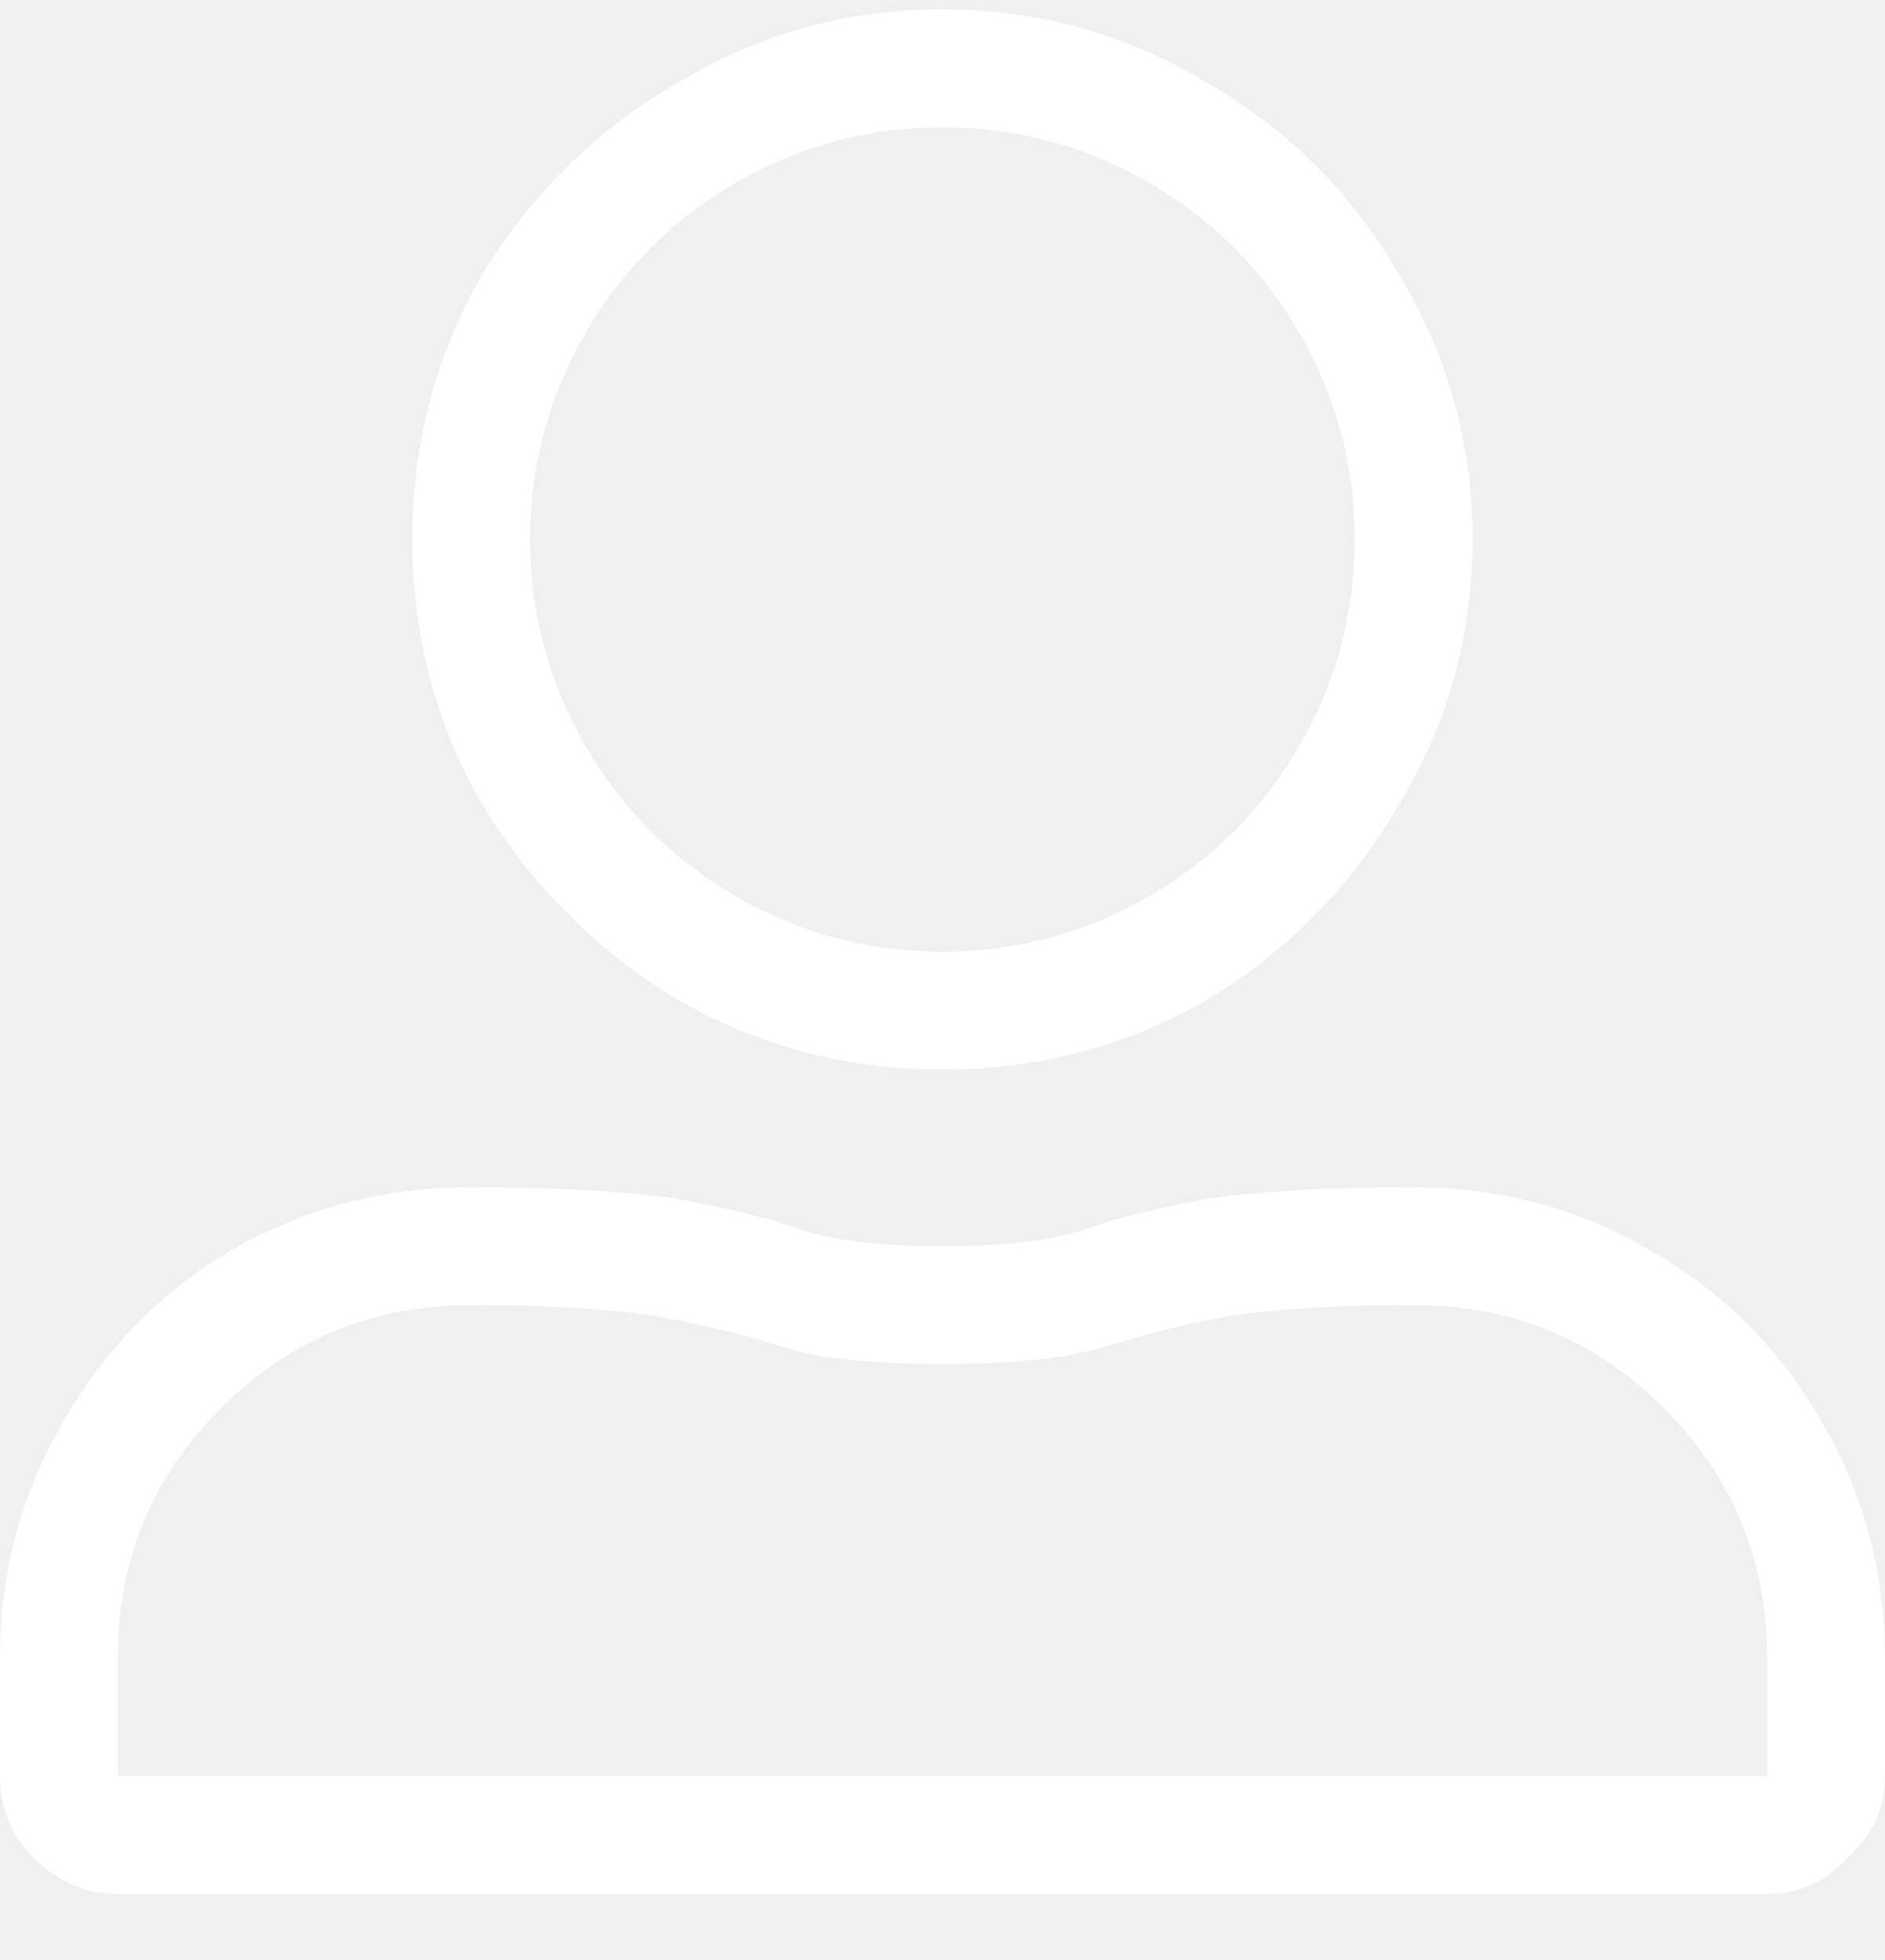
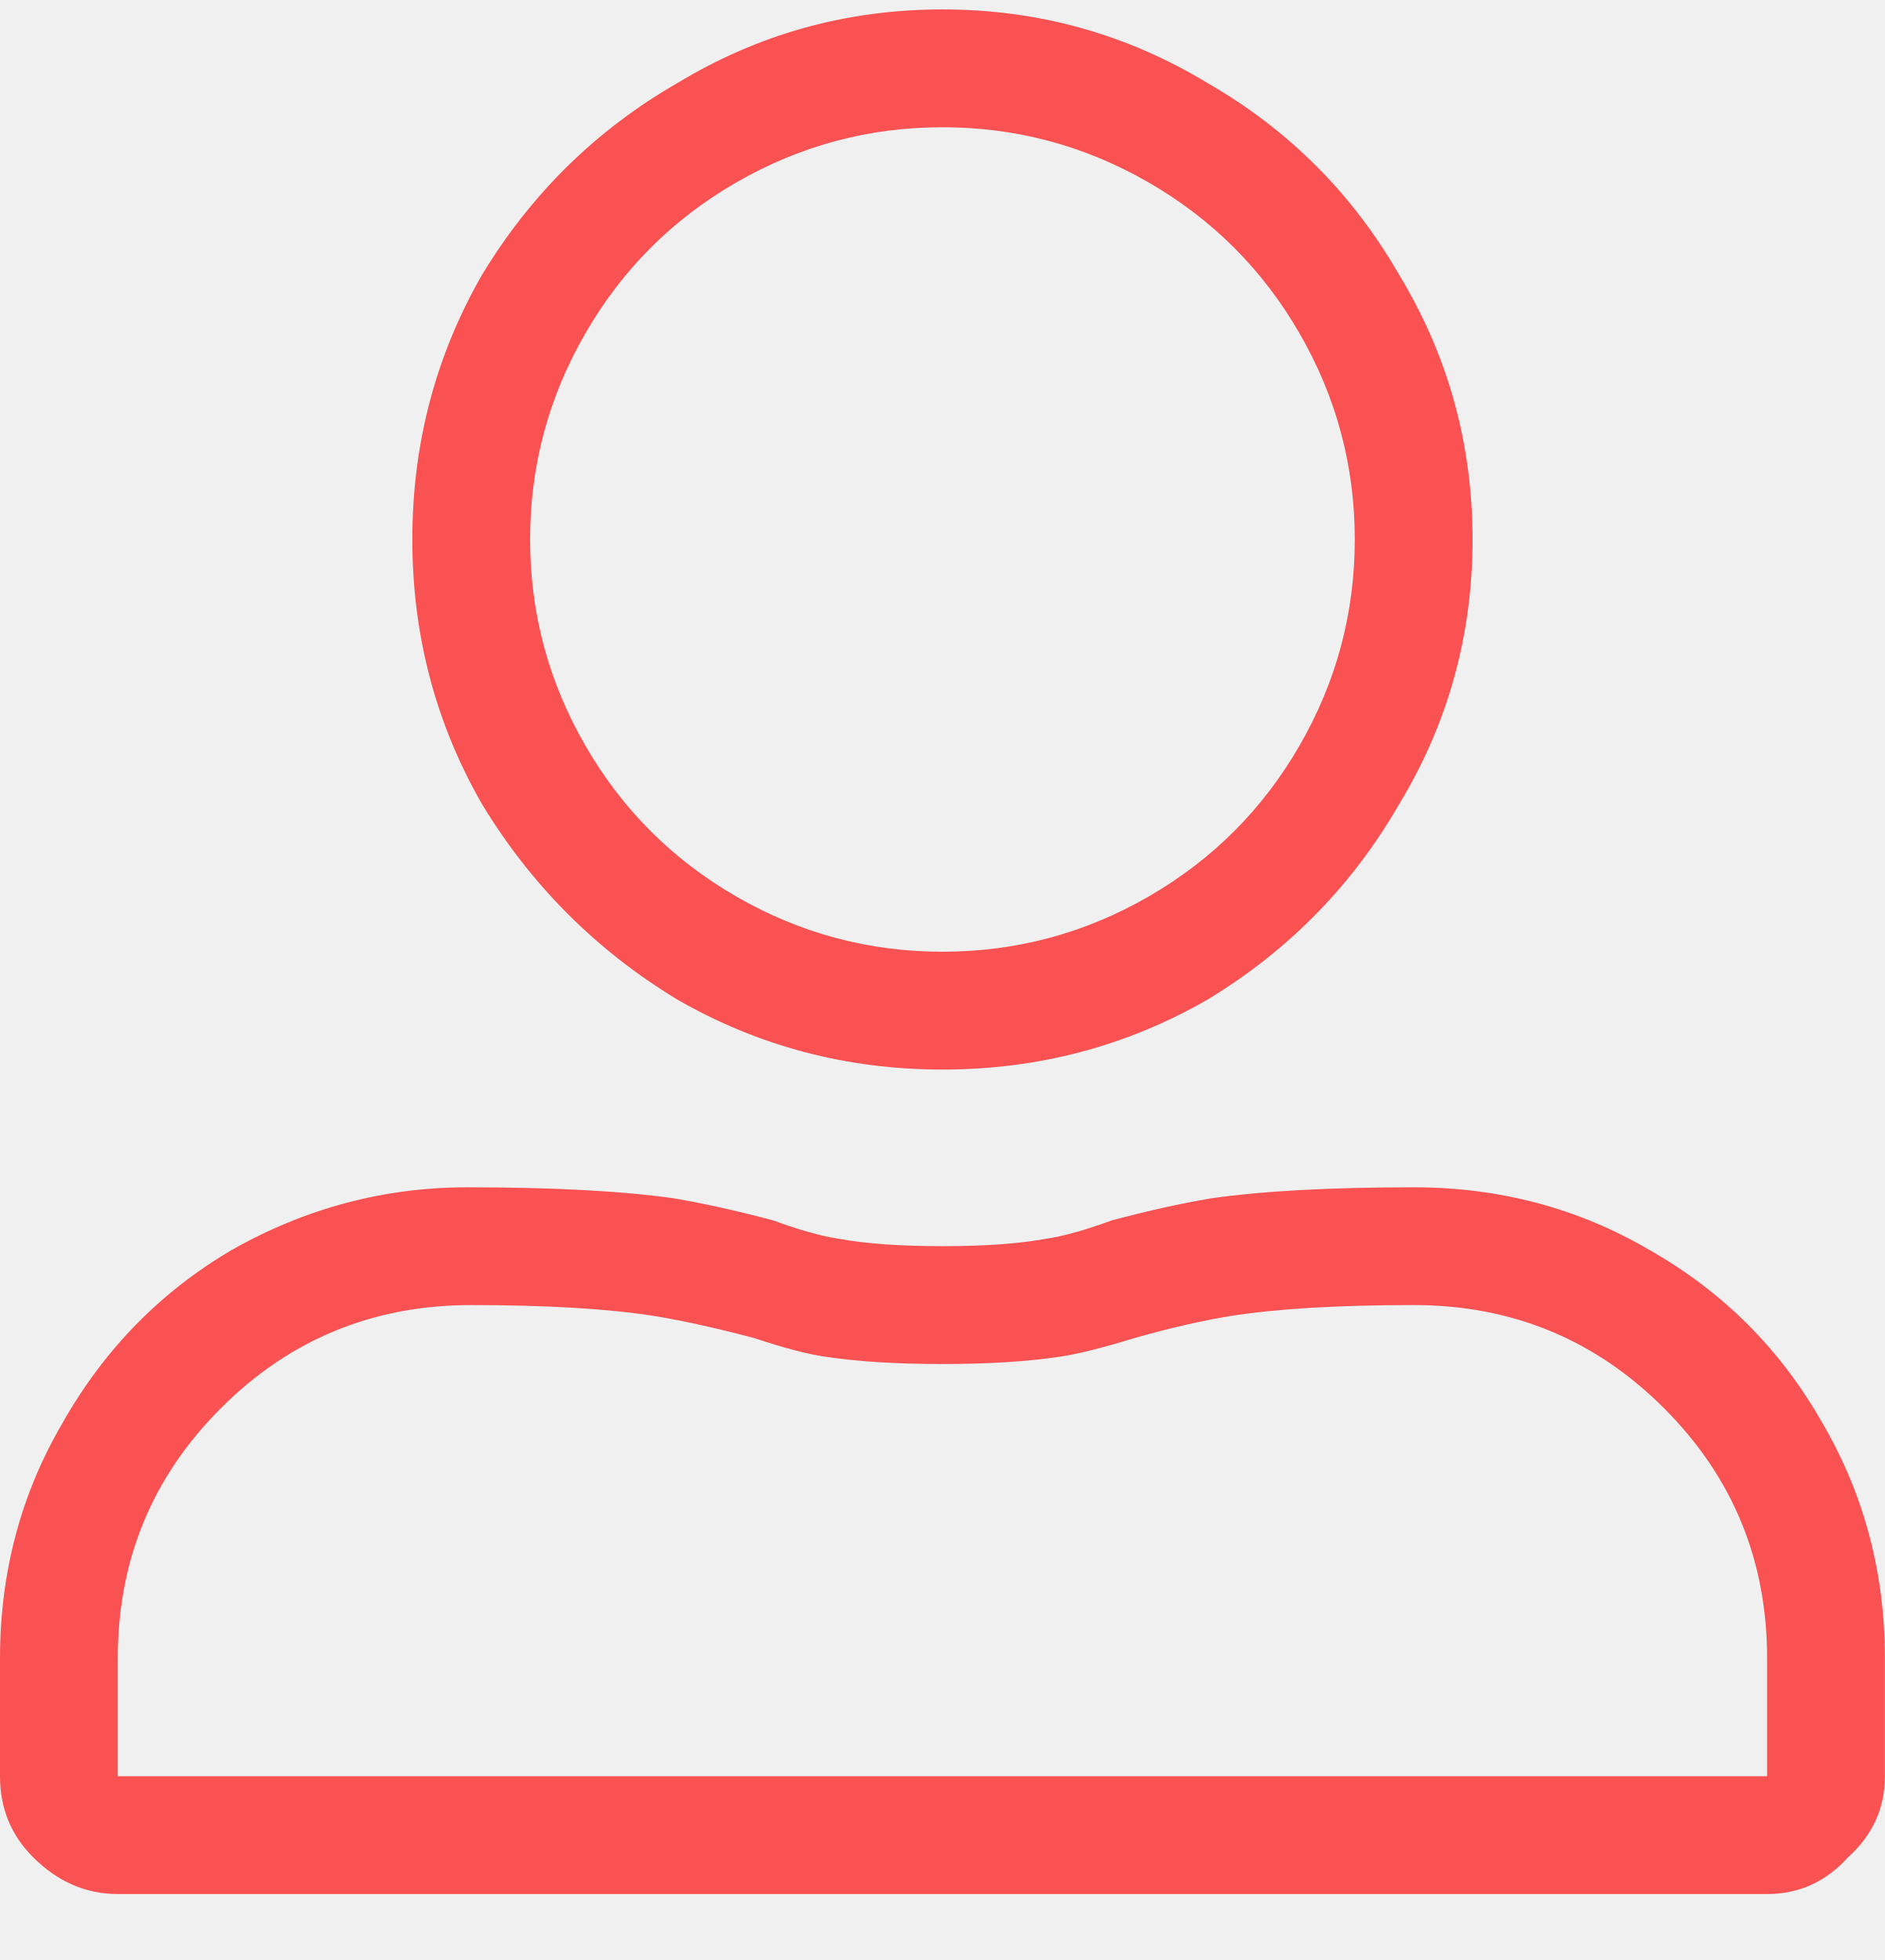
<svg xmlns="http://www.w3.org/2000/svg" width="25" height="26" viewBox="0 0 25 26" fill="none">
-   <path d="M12.5 1.688C13.477 1.688 14.388 1.932 15.234 2.42C16.081 2.908 16.748 3.576 17.236 4.422C17.725 5.268 17.969 6.18 17.969 7.156C17.969 8.133 17.725 9.044 17.236 9.891C16.748 10.737 16.081 11.404 15.234 11.893C14.388 12.381 13.477 12.625 12.5 12.625C11.523 12.625 10.612 12.381 9.766 11.893C8.919 11.404 8.252 10.737 7.764 9.891C7.275 9.044 7.031 8.133 7.031 7.156C7.031 6.18 7.275 5.268 7.764 4.422C8.252 3.576 8.919 2.908 9.766 2.42C10.612 1.932 11.523 1.688 12.5 1.688ZM18.75 17.312C20.052 17.312 21.159 17.768 22.07 18.68C22.982 19.591 23.438 20.698 23.438 22V23.562H1.562V22C1.562 20.698 2.018 19.591 2.93 18.68C3.841 17.768 4.948 17.312 6.25 17.312C7.259 17.312 8.073 17.361 8.691 17.459C9.082 17.524 9.521 17.622 10.01 17.752C10.4 17.882 10.71 17.963 10.938 17.996C11.361 18.061 11.882 18.094 12.5 18.094C13.118 18.094 13.639 18.061 14.062 17.996C14.29 17.963 14.616 17.882 15.039 17.752C15.495 17.622 15.918 17.524 16.309 17.459C16.927 17.361 17.741 17.312 18.75 17.312ZM12.5 0.125C11.23 0.125 10.059 0.451 8.984 1.102C7.91 1.72 7.048 2.566 6.396 3.641C5.778 4.715 5.469 5.887 5.469 7.156C5.469 8.426 5.778 9.598 6.396 10.672C7.048 11.746 7.91 12.609 8.984 13.26C10.059 13.878 11.23 14.188 12.5 14.188C13.77 14.188 14.941 13.878 16.016 13.26C17.09 12.609 17.936 11.746 18.555 10.672C19.206 9.598 19.531 8.426 19.531 7.156C19.531 5.887 19.206 4.715 18.555 3.641C17.936 2.566 17.09 1.72 16.016 1.102C14.941 0.451 13.77 0.125 12.5 0.125ZM18.75 15.75C17.643 15.75 16.748 15.799 16.064 15.896C15.674 15.962 15.234 16.059 14.746 16.189C14.388 16.32 14.095 16.401 13.867 16.434C13.509 16.499 13.053 16.531 12.5 16.531C11.947 16.531 11.491 16.499 11.133 16.434C10.905 16.401 10.612 16.32 10.254 16.189C9.766 16.059 9.326 15.962 8.936 15.896C8.252 15.799 7.34 15.75 6.201 15.75C5.094 15.75 4.053 16.027 3.076 16.58C2.132 17.134 1.383 17.898 0.83 18.875C0.277 19.819 0 20.861 0 22V23.562C0 23.986 0.146 24.344 0.439 24.637C0.765 24.962 1.139 25.125 1.562 25.125H23.438C23.861 25.125 24.219 24.962 24.512 24.637C24.837 24.344 25 23.986 25 23.562V22C25 20.861 24.723 19.819 24.17 18.875C23.616 17.898 22.852 17.134 21.875 16.58C20.931 16.027 19.889 15.75 18.75 15.75Z" fill="white" />
+   <path d="M12.5 1.688C13.477 1.688 14.388 1.932 15.234 2.42C16.081 2.908 16.748 3.576 17.236 4.422C17.725 5.268 17.969 6.18 17.969 7.156C17.969 8.133 17.725 9.044 17.236 9.891C16.748 10.737 16.081 11.404 15.234 11.893C14.388 12.381 13.477 12.625 12.5 12.625C11.523 12.625 10.612 12.381 9.766 11.893C8.919 11.404 8.252 10.737 7.764 9.891C7.275 9.044 7.031 8.133 7.031 7.156C7.031 6.18 7.275 5.268 7.764 4.422C8.252 3.576 8.919 2.908 9.766 2.42C10.612 1.932 11.523 1.688 12.5 1.688ZM18.75 17.312C20.052 17.312 21.159 17.768 22.07 18.68C22.982 19.591 23.438 20.698 23.438 22V23.562H1.562V22C1.562 20.698 2.018 19.591 2.93 18.68C3.841 17.768 4.948 17.312 6.25 17.312C7.259 17.312 8.073 17.361 8.691 17.459C9.082 17.524 9.521 17.622 10.01 17.752C10.4 17.882 10.71 17.963 10.938 17.996C11.361 18.061 11.882 18.094 12.5 18.094C13.118 18.094 13.639 18.061 14.062 17.996C14.29 17.963 14.616 17.882 15.039 17.752C15.495 17.622 15.918 17.524 16.309 17.459C16.927 17.361 17.741 17.312 18.75 17.312ZM12.5 0.125C11.23 0.125 10.059 0.451 8.984 1.102C7.91 1.72 7.048 2.566 6.396 3.641C5.778 4.715 5.469 5.887 5.469 7.156C5.469 8.426 5.778 9.598 6.396 10.672C7.048 11.746 7.91 12.609 8.984 13.26C10.059 13.878 11.23 14.188 12.5 14.188C13.77 14.188 14.941 13.878 16.016 13.26C17.09 12.609 17.936 11.746 18.555 10.672C19.206 9.598 19.531 8.426 19.531 7.156C19.531 5.887 19.206 4.715 18.555 3.641C17.936 2.566 17.09 1.72 16.016 1.102C14.941 0.451 13.77 0.125 12.5 0.125ZM18.75 15.75C17.643 15.75 16.748 15.799 16.064 15.896C15.674 15.962 15.234 16.059 14.746 16.189C14.388 16.32 14.095 16.401 13.867 16.434C13.509 16.499 13.053 16.531 12.5 16.531C11.947 16.531 11.491 16.499 11.133 16.434C10.905 16.401 10.612 16.32 10.254 16.189C9.766 16.059 9.326 15.962 8.936 15.896C8.252 15.799 7.34 15.75 6.201 15.75C5.094 15.75 4.053 16.027 3.076 16.58C2.132 17.134 1.383 17.898 0.83 18.875C0.277 19.819 0 20.861 0 22V23.562C0 23.986 0.146 24.344 0.439 24.637C0.765 24.962 1.139 25.125 1.562 25.125H23.438C23.861 25.125 24.219 24.962 24.512 24.637C24.837 24.344 25 23.986 25 23.562V22C25 20.861 24.723 19.819 24.17 18.875C23.616 17.898 22.852 17.134 21.875 16.58C20.931 16.027 19.889 15.75 18.75 15.75Z" fill="#FA5252" />
</svg>
